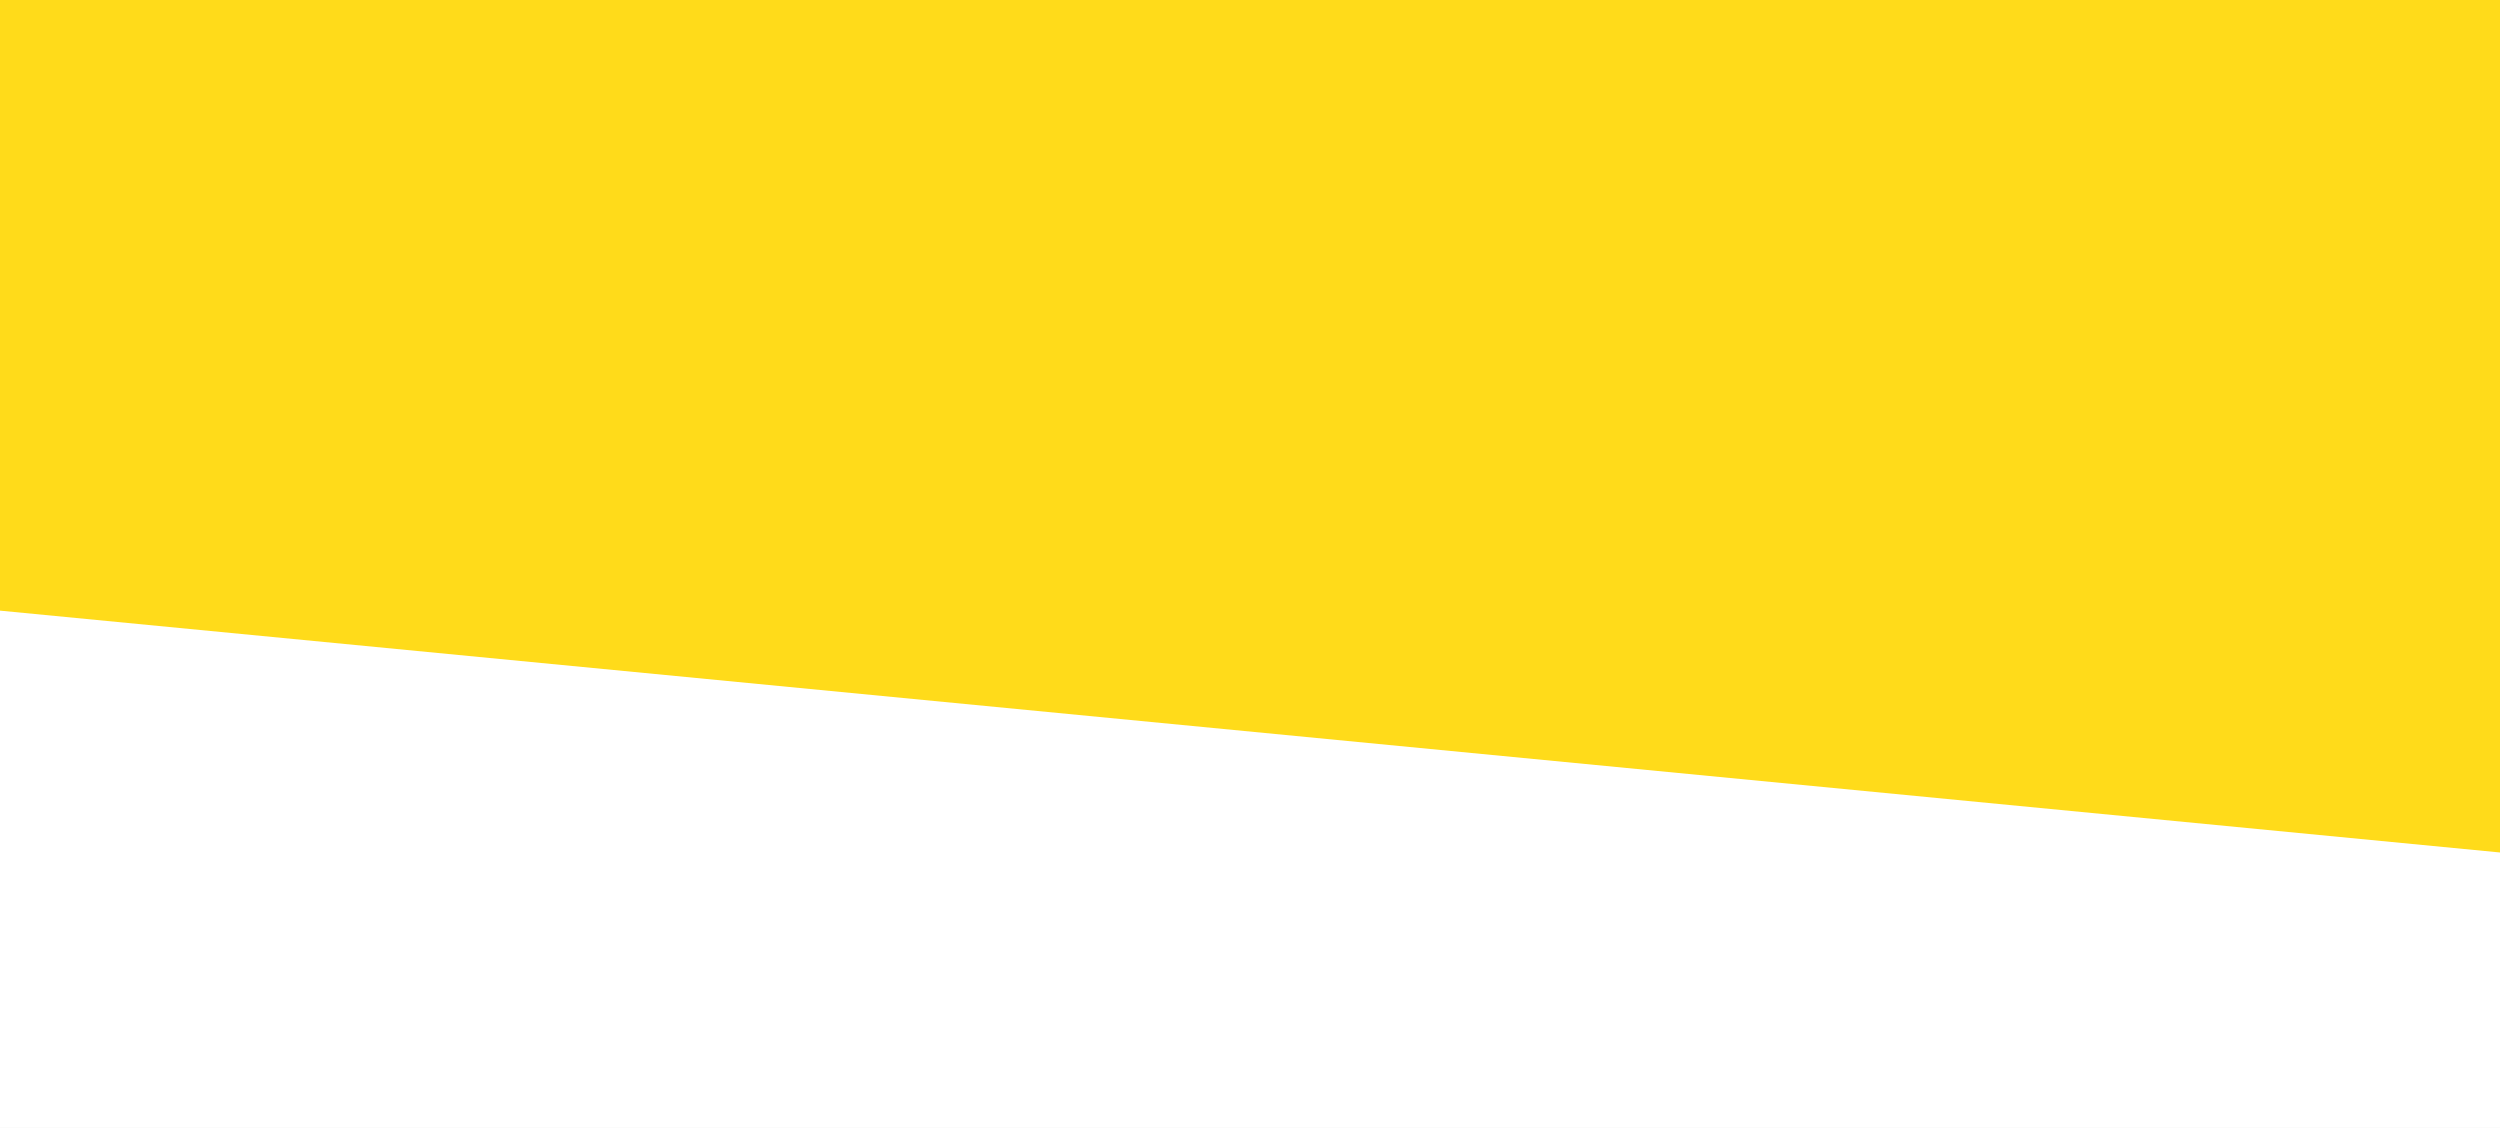
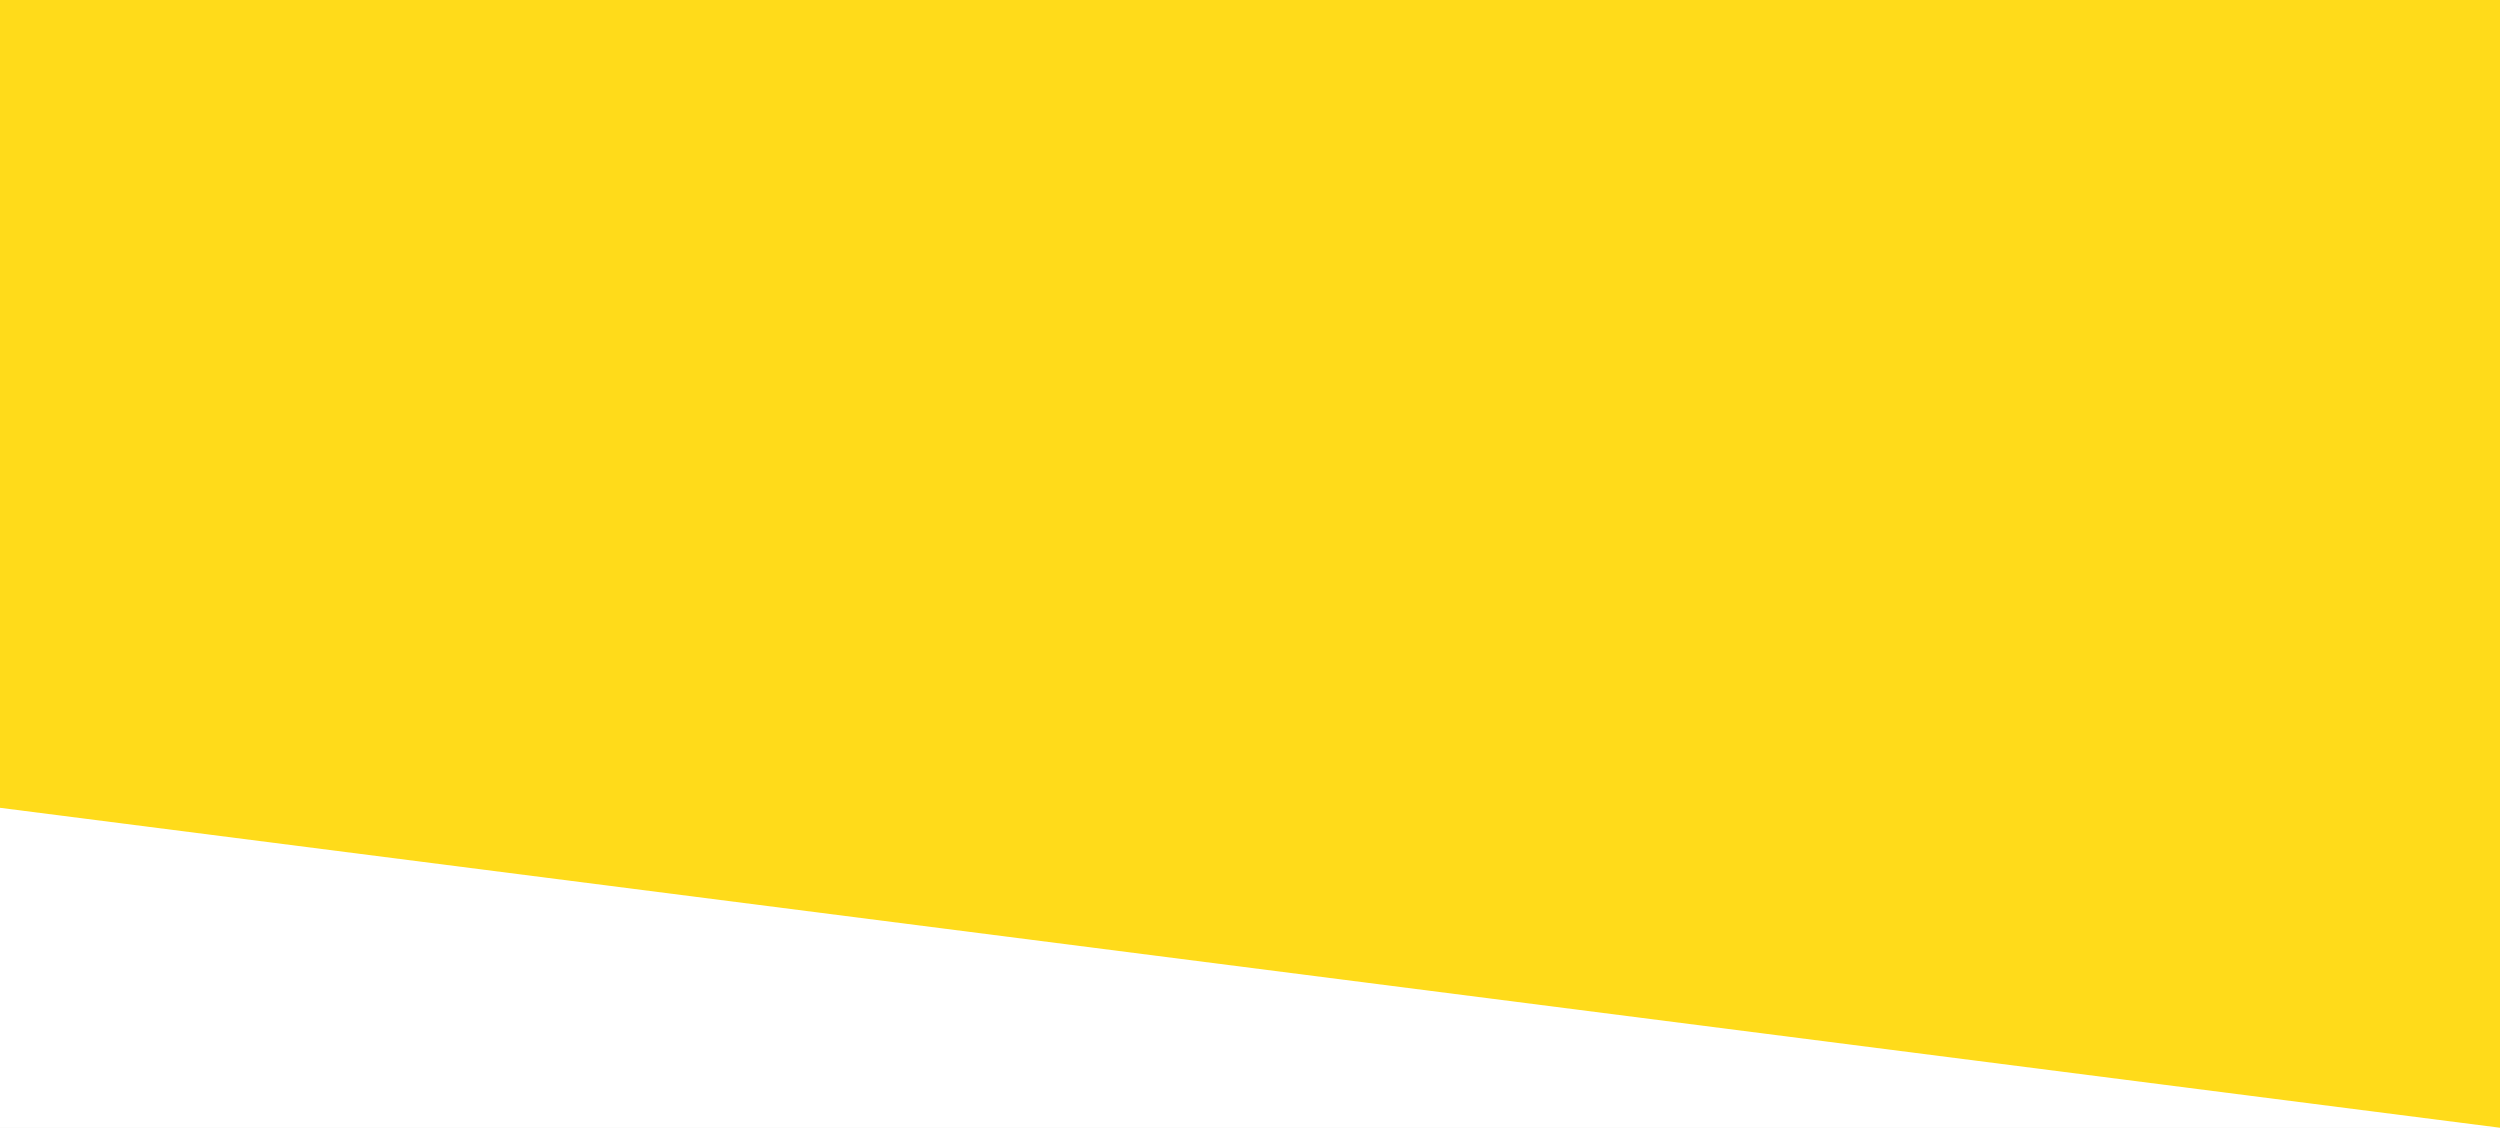
<svg xmlns="http://www.w3.org/2000/svg" width="3742" height="1688" viewBox="0 0 3742 1688" fill="none">
  <rect width="3742" height="1688" fill="white" />
-   <path d="M0 0H3742V1276L0 914V0Z" fill="#FFDB1A" />
+   <path d="M0 0H3742V1688L0 1209.12V0Z" fill="#FFDB1A" />
</svg>
